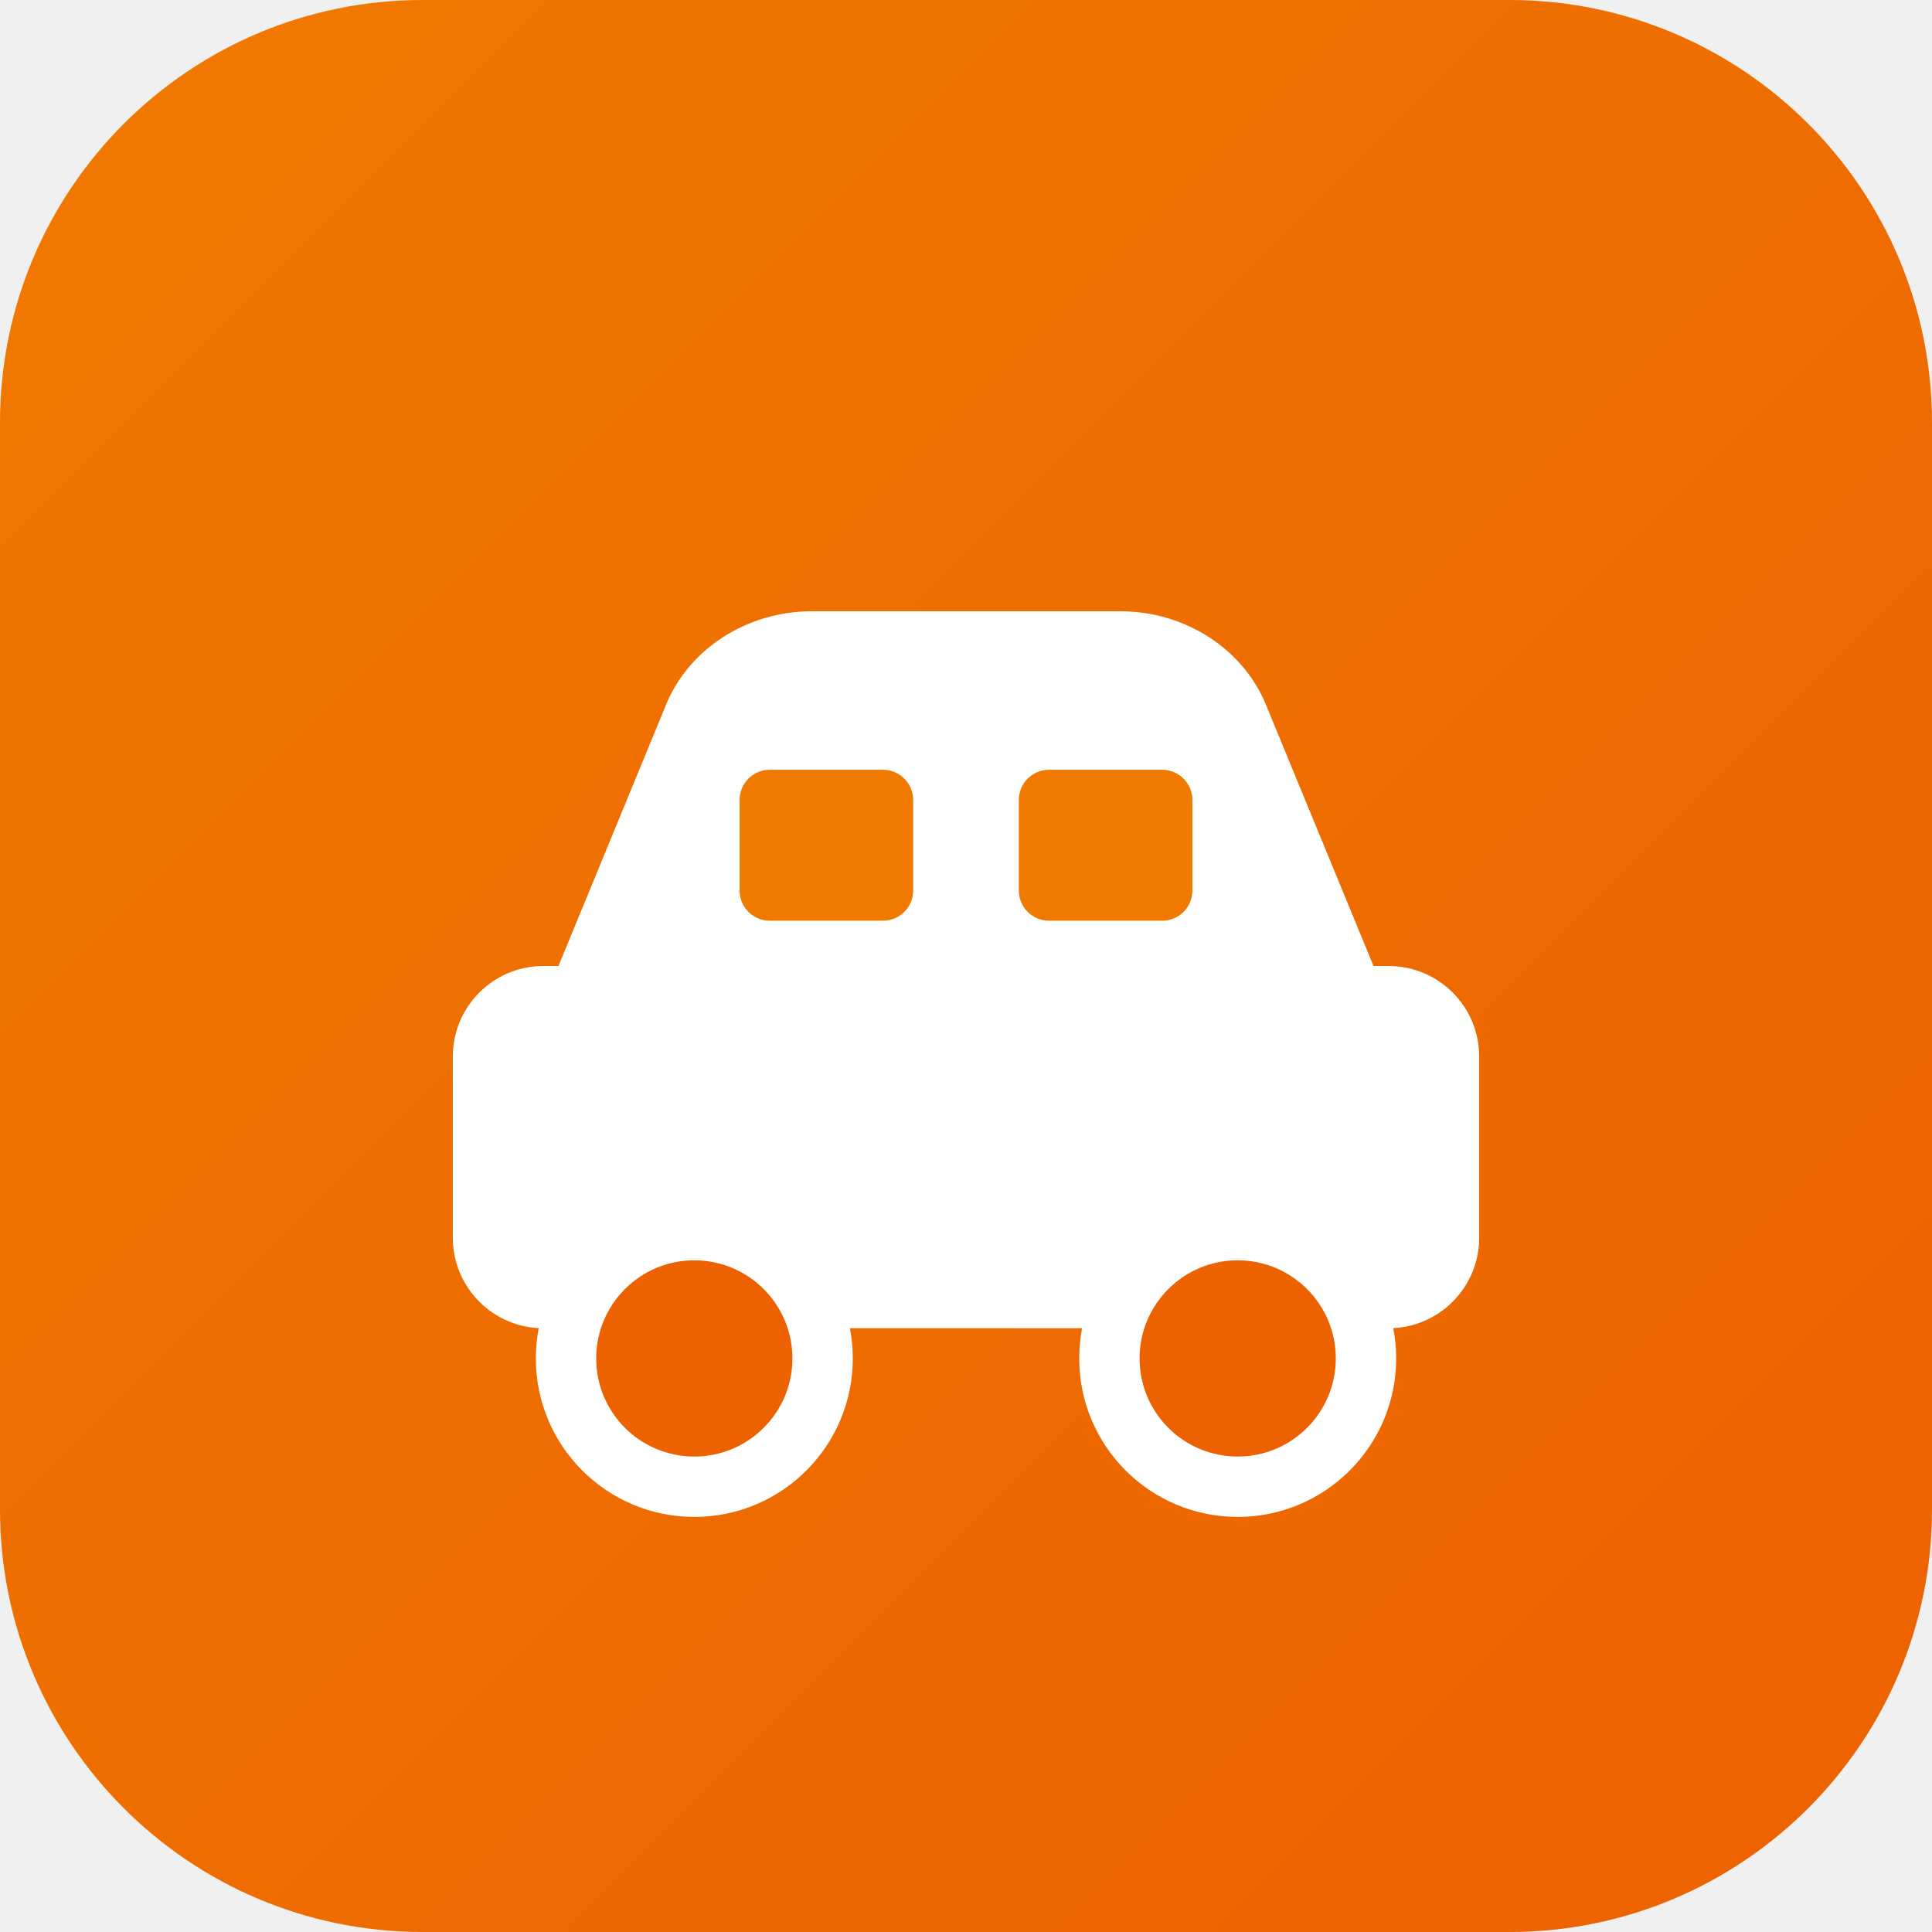
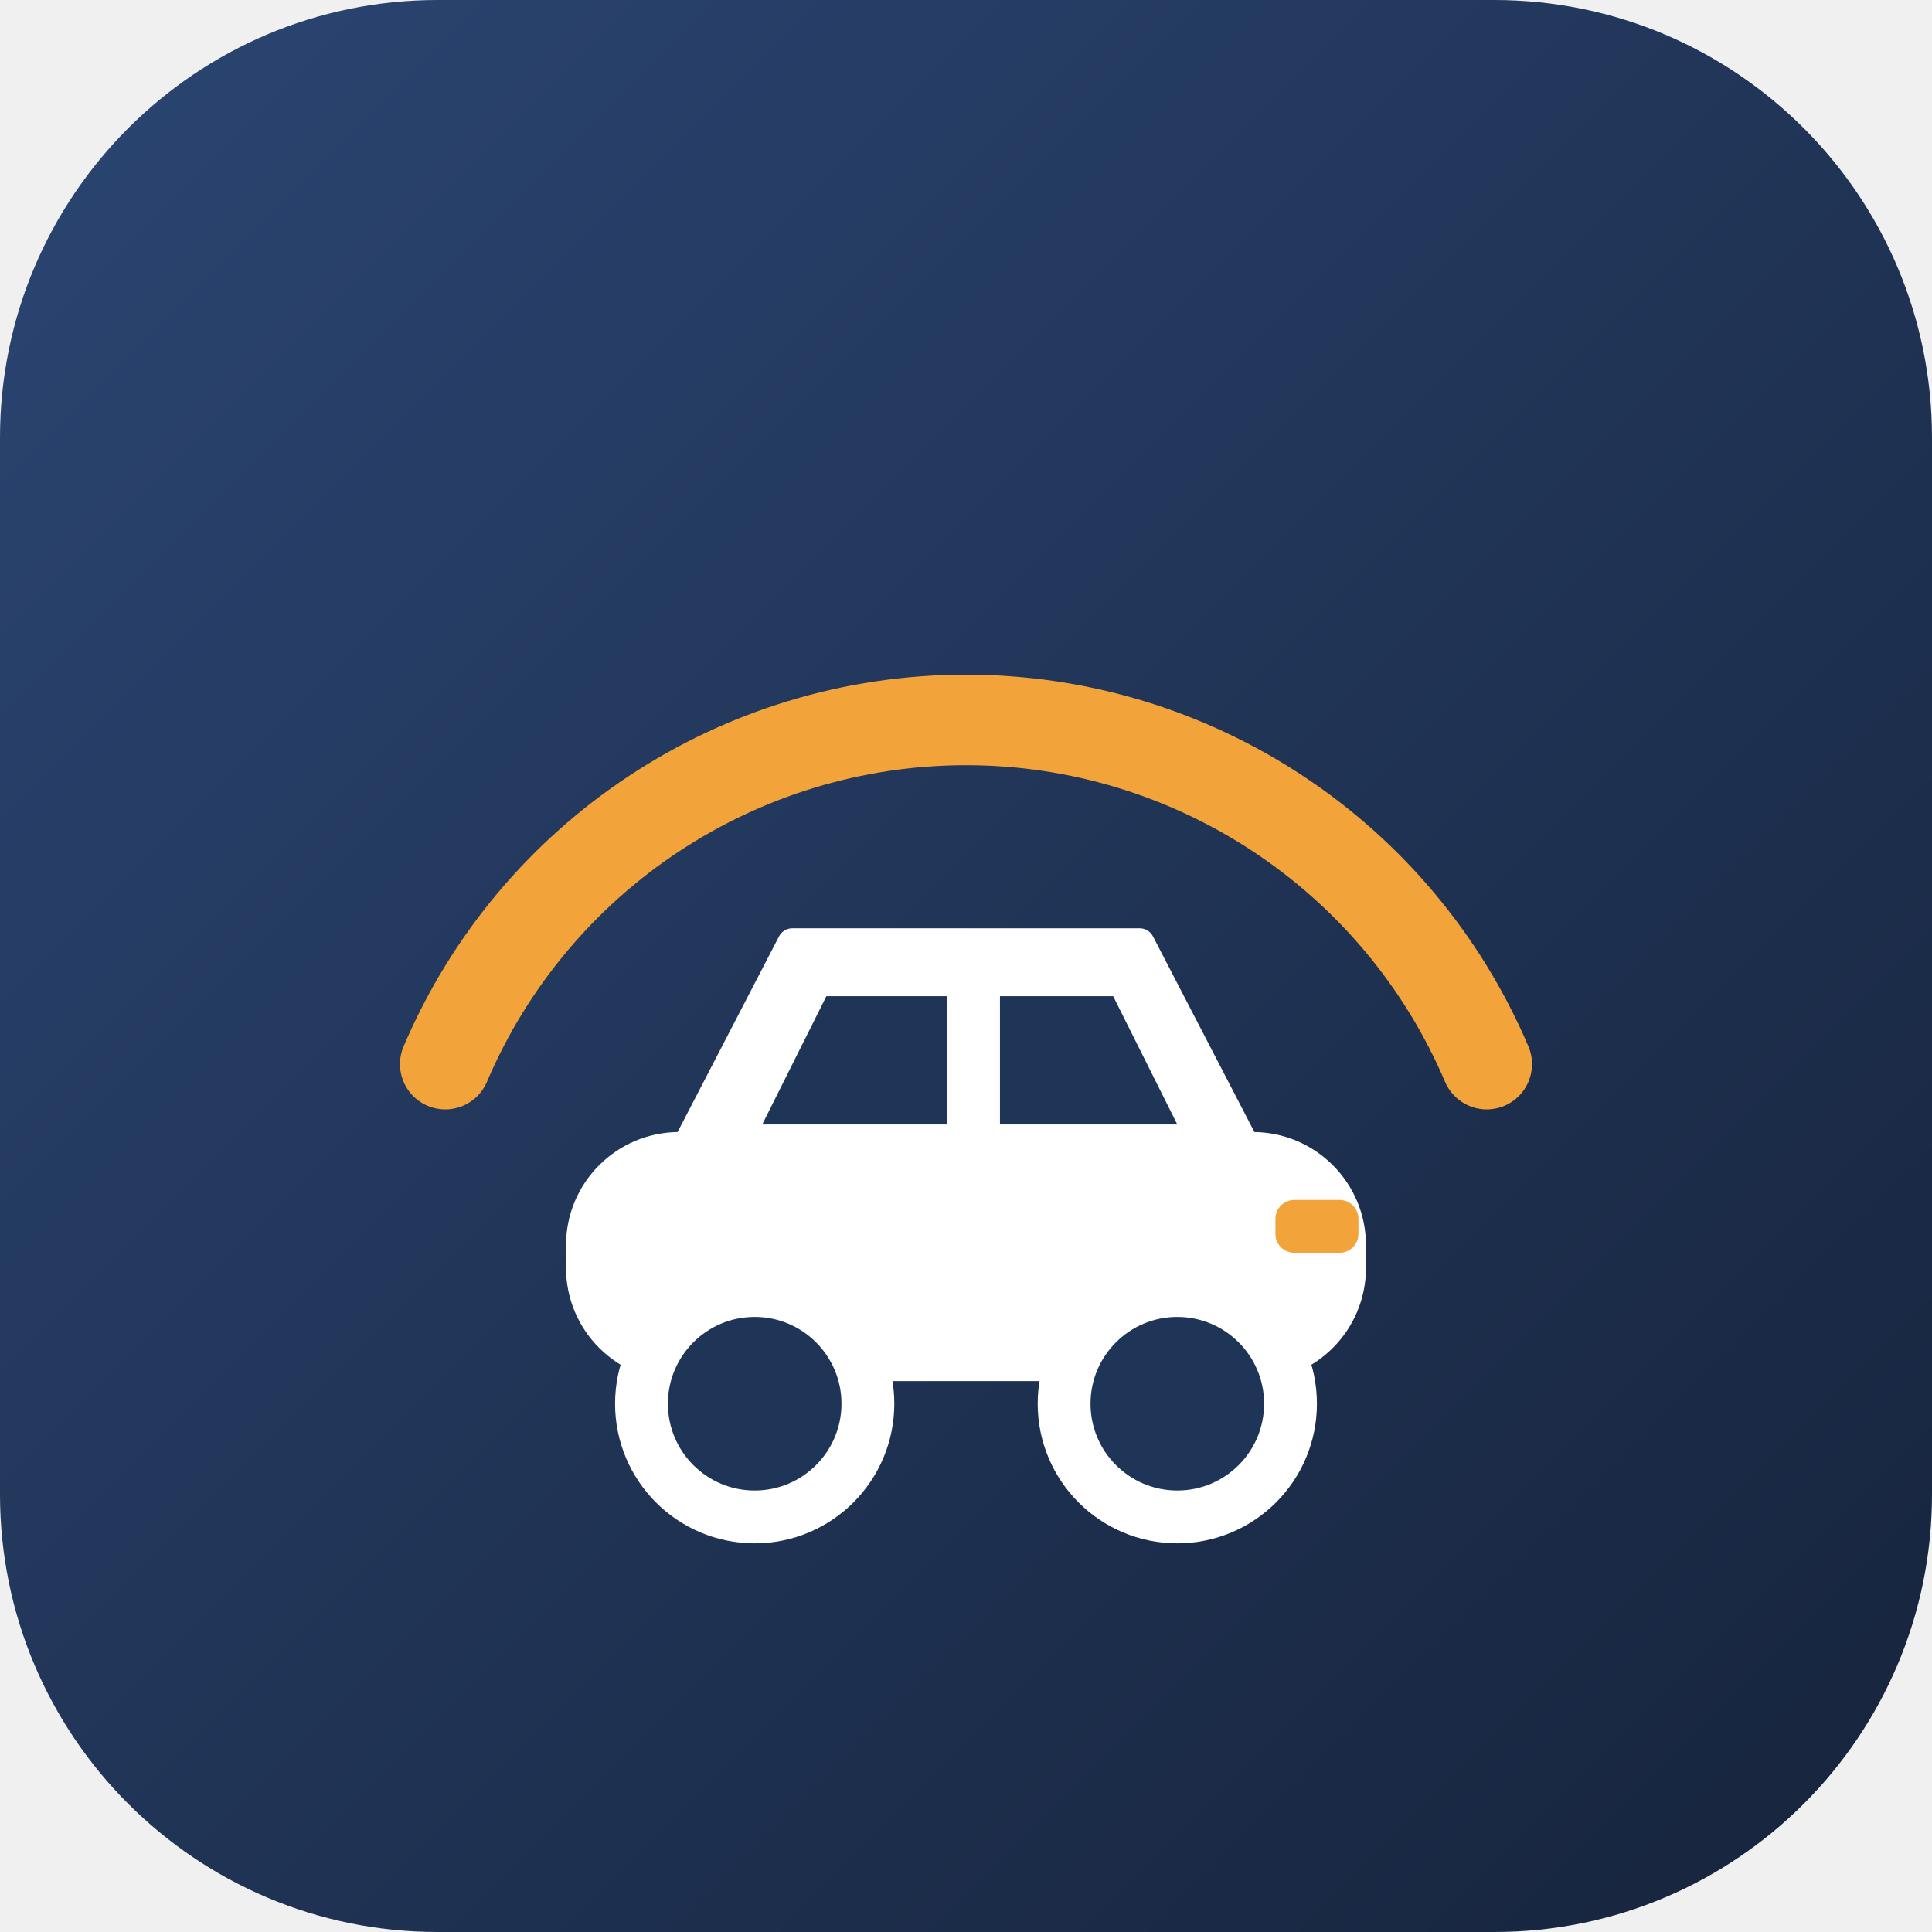
<svg xmlns="http://www.w3.org/2000/svg" viewBox="0 0 512 512">
  <defs>
    <linearGradient id="g" x1="0" y1="0" x2="1" y2="1">
-       <stop offset="0" stop-color="#f07900" />
-       <stop offset="1" stop-color="#ec6100" />
+       <stop offset="0" stop-color="#2B4673" />
+       <stop offset="1" stop-color="#16233B" />
    </linearGradient>
  </defs>
-   <rect width="512" height="512" rx="112" fill="url(#g)" />
-   <g fill="#ffffff">
-     <rect x="120" y="256" width="272" height="96" rx="24" />
-     <path d="M148 256 L176 188 C182 172 198 162 215 162 L297 162 C314 162 330 172 336 188 L364 256 Z" />
-     <circle cx="184" cy="360" r="34" fill="#ec6100" stroke="#ffffff" stroke-width="16" />
-     <circle cx="328" cy="360" r="34" fill="#ec6100" stroke="#ffffff" stroke-width="16" />
-     <rect x="196" y="204" width="46" height="40" rx="8" fill="#f07900" />
-     <rect x="270" y="204" width="46" height="40" rx="8" fill="#f07900" />
+   <rect width="512" height="512" rx="116" fill="url(#g)" />
+   <g>
+     <path d="M118 282 A150 150 0 0 1 394 282" fill="none" stroke="#F2A33A" stroke-width="24" stroke-linecap="round" />
+     <rect x="150" y="300" width="212" height="66" rx="30" fill="#fff" />
+     <path d="M182 304 L210 250 H302 L330 304 Z" fill="#fff" stroke="#fff" stroke-width="8" stroke-linejoin="round" />
+     <path d="M202 298 L219 264 H251 V298 Z M265 298 V264 H295 L312 298 Z" fill="#1F3558" />
+     <rect x="338" y="318" width="22" height="14" rx="5" fill="#F2A33A" />
+     <circle cx="200" cy="372" r="30" fill="#1F3558" stroke="#fff" stroke-width="14" />
+     <circle cx="312" cy="372" r="30" fill="#1F3558" stroke="#fff" stroke-width="14" />
  </g>
</svg>
